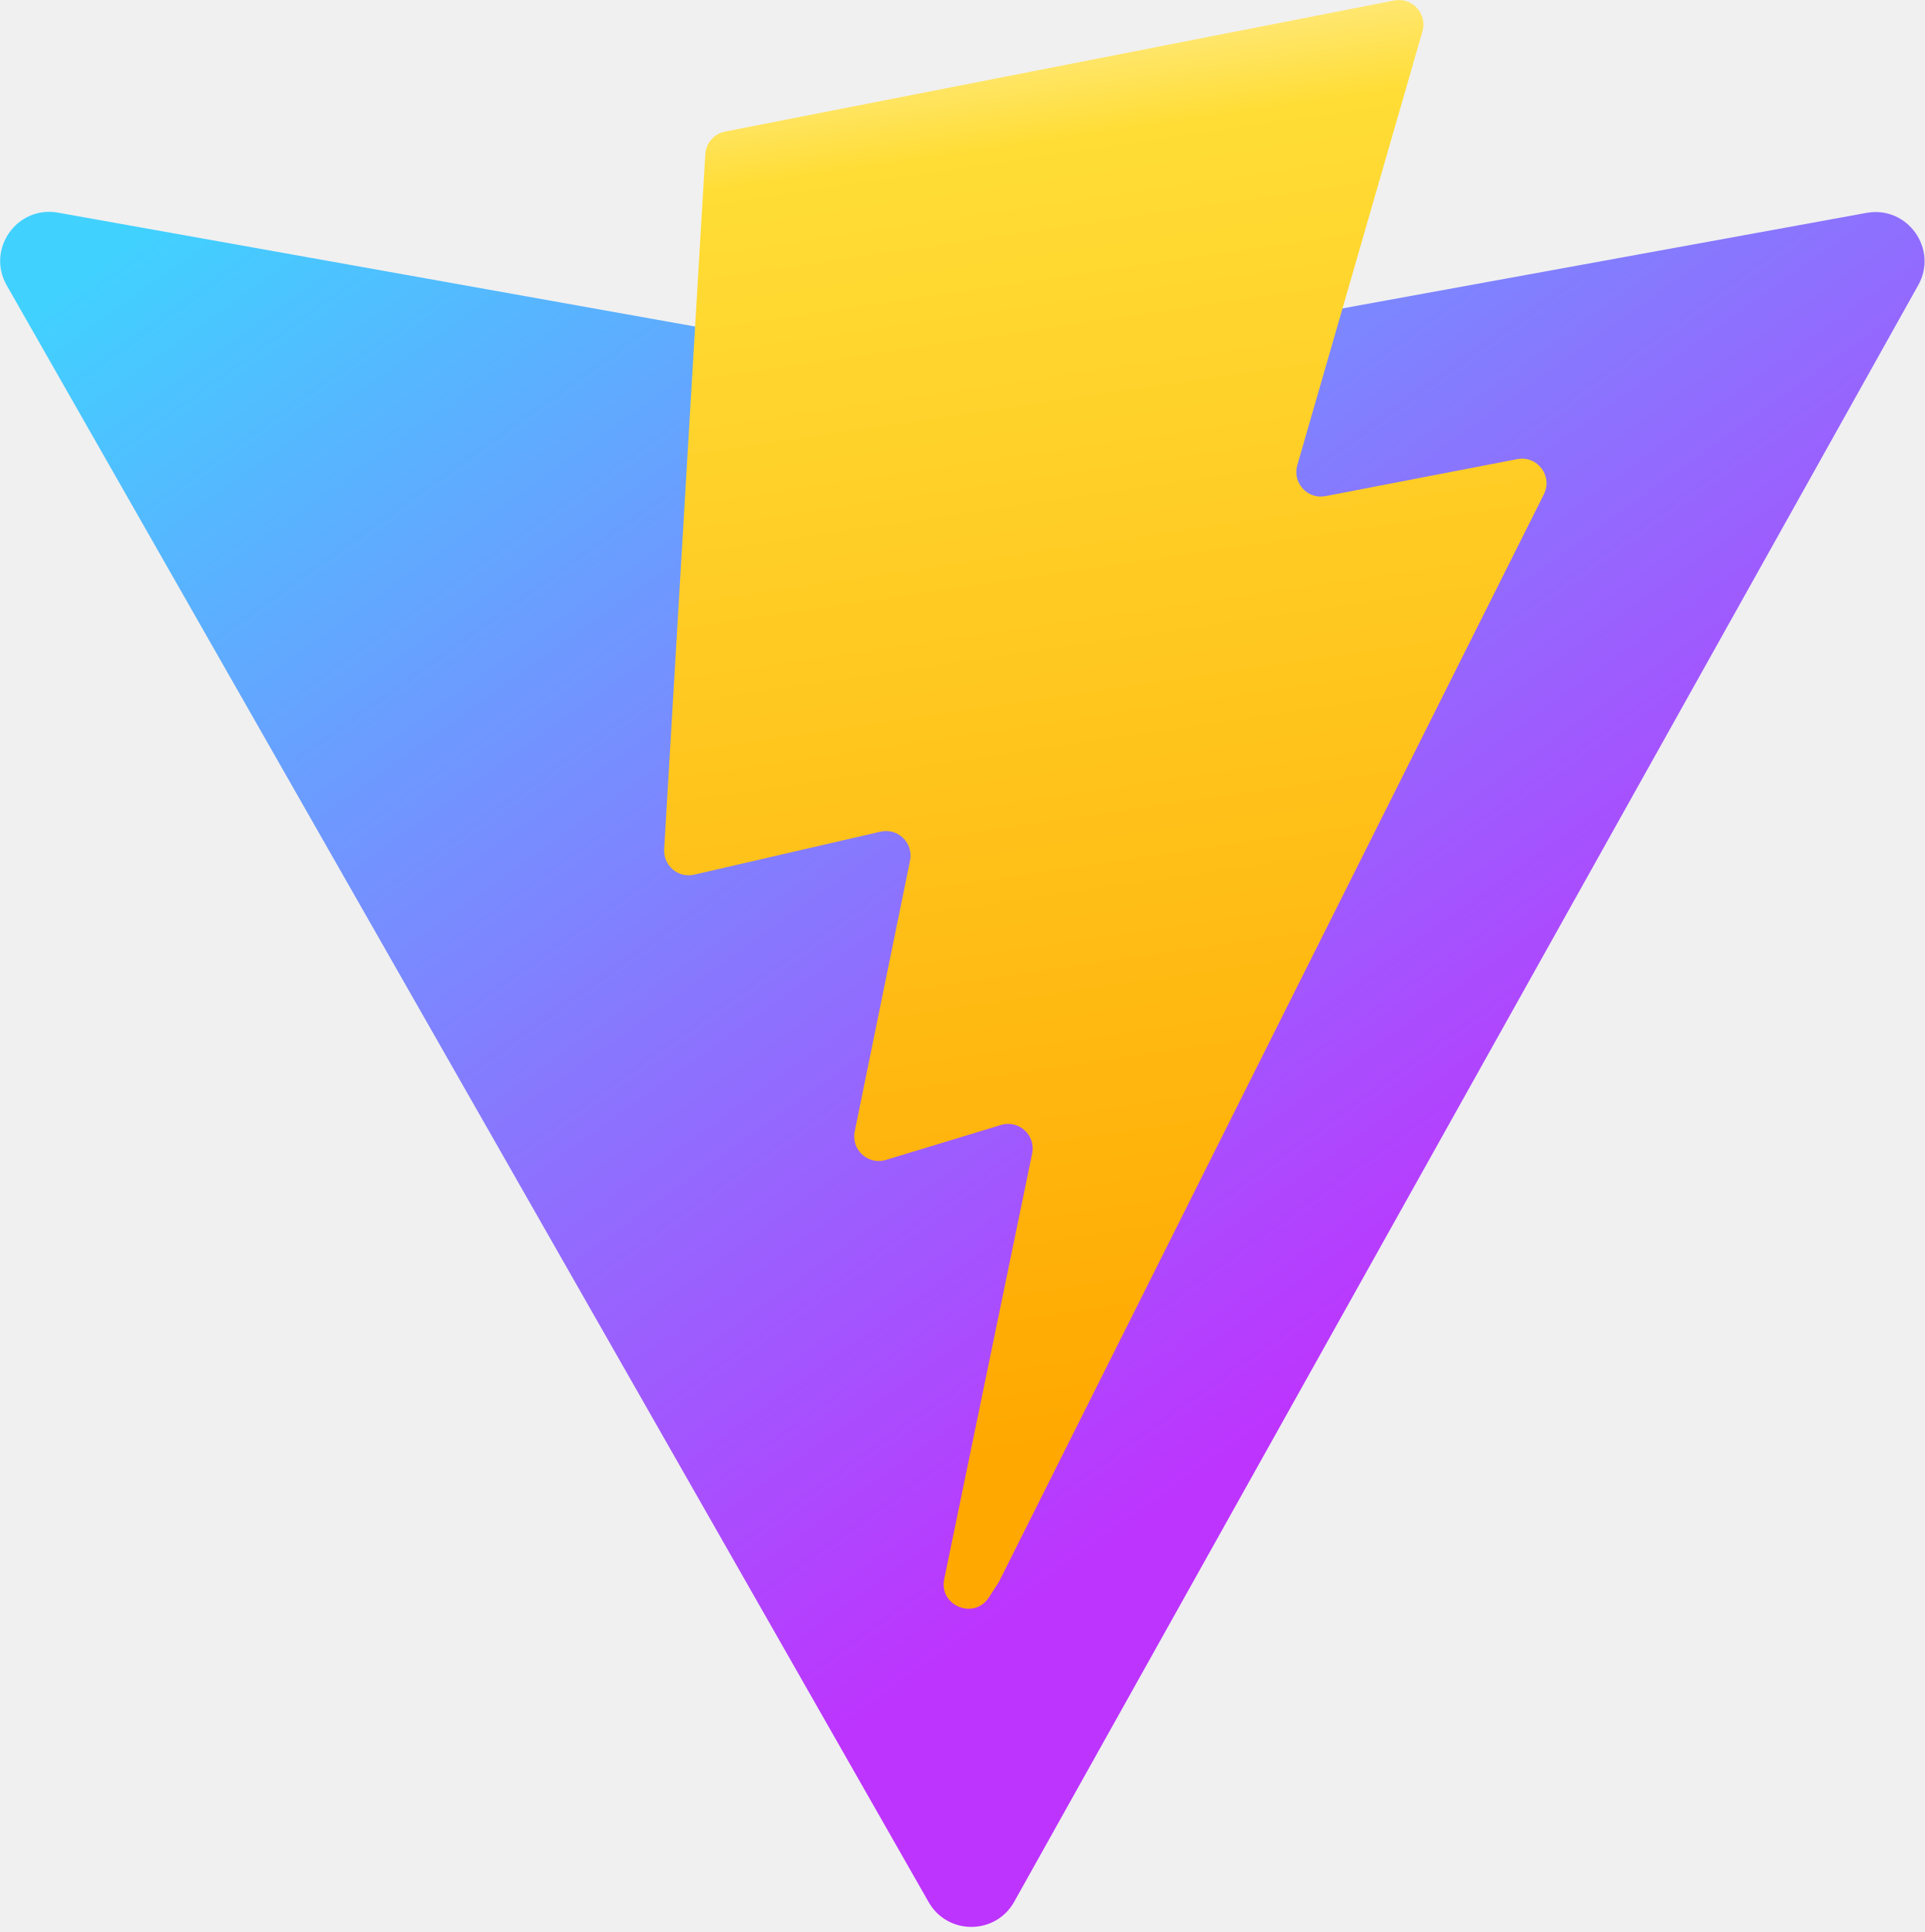
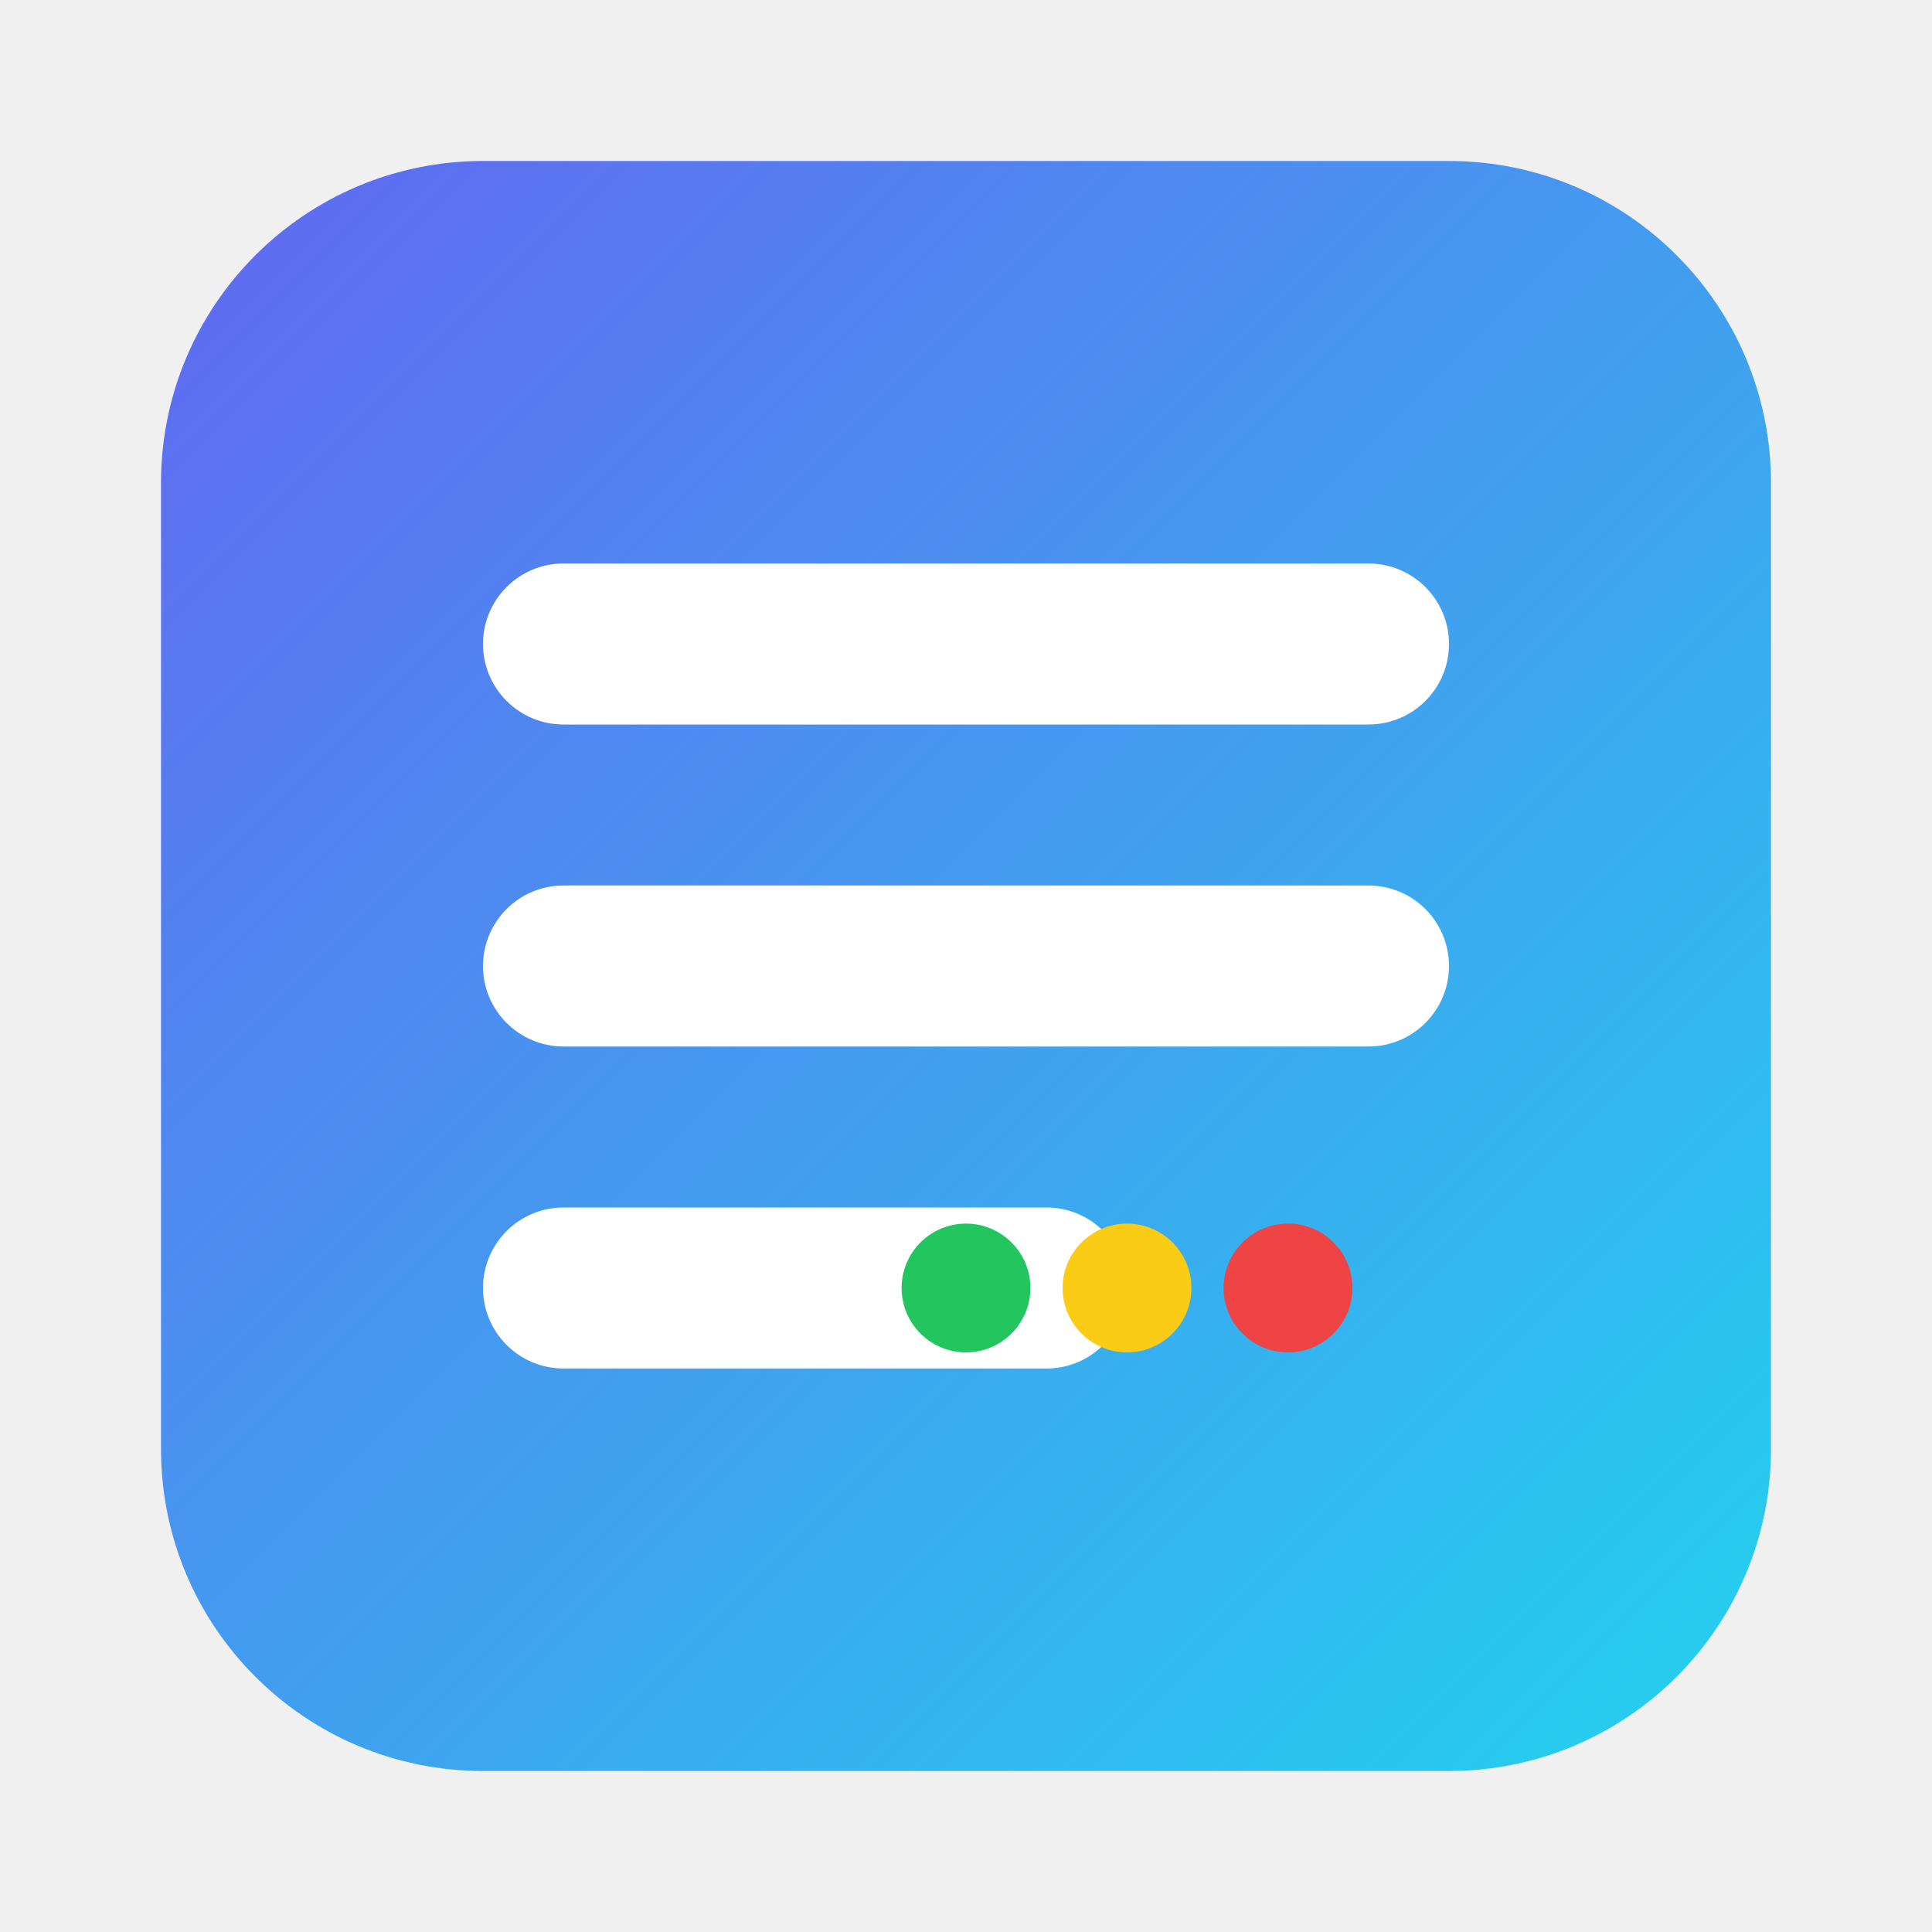
- <svg xmlns="http://www.w3.org/2000/svg" aria-hidden="true" role="img" class="iconify iconify--logos" width="31.88" height="32" preserveAspectRatio="xMidYMid meet" viewBox="0 0 256 257">
+ <svg xmlns="http://www.w3.org/2000/svg" width="120" height="120" viewBox="0 0 120 120">
  <defs>
-     <linearGradient id="IconifyId1813088fe1fbc01fb466" x1="-.828%" x2="57.636%" y1="7.652%" y2="78.411%">
-       <stop offset="0%" stop-color="#41D1FF" />
-       <stop offset="100%" stop-color="#BD34FE" />
-     </linearGradient>
-     <linearGradient id="IconifyId1813088fe1fbc01fb467" x1="43.376%" x2="50.316%" y1="2.242%" y2="89.03%">
-       <stop offset="0%" stop-color="#FFEA83" />
-       <stop offset="8.333%" stop-color="#FFDD35" />
-       <stop offset="100%" stop-color="#FFA800" />
+     <linearGradient id="gradIcon" x1="0%" y1="0%" x2="100%" y2="100%">
+       <stop offset="0%" style="stop-color:#6366F1;stop-opacity:1" />
+       <stop offset="100%" style="stop-color:#22D3EE;stop-opacity:1" />
    </linearGradient>
  </defs>
-   <path fill="url(#IconifyId1813088fe1fbc01fb466)" d="M255.153 37.938L134.897 252.976c-2.483 4.44-8.862 4.466-11.382.048L.875 37.958c-2.746-4.814 1.371-10.646 6.827-9.67l120.385 21.517a6.537 6.537 0 0 0 2.322-.004l117.867-21.483c5.438-.991 9.574 4.796 6.877 9.62Z" />
-   <path fill="url(#IconifyId1813088fe1fbc01fb467)" d="M185.432.063L96.44 17.501a3.268 3.268 0 0 0-2.634 3.014l-5.474 92.456a3.268 3.268 0 0 0 3.997 3.378l24.777-5.718c2.318-.535 4.413 1.507 3.936 3.838l-7.361 36.047c-.495 2.426 1.782 4.5 4.151 3.78l15.304-4.649c2.372-.72 4.652 1.36 4.15 3.788l-11.698 56.621c-.732 3.542 3.979 5.473 5.943 2.437l1.313-2.028l72.516-144.72c1.215-2.423-.88-5.186-3.54-4.672l-25.505 4.922c-2.396.462-4.435-1.77-3.759-4.114l16.646-57.705c.677-2.35-1.37-4.583-3.769-4.113Z" />
+   <rect x="10" y="10" width="100" height="100" rx="20" ry="20" fill="url(#gradIcon)" />
+   <rect x="30" y="35" width="60" height="10" rx="5" fill="#ffffff" />
+   <rect x="30" y="55" width="60" height="10" rx="5" fill="#ffffff" />
+   <rect x="30" y="75" width="40" height="10" rx="5" fill="#ffffff" />
+   <circle cx="80" cy="80" r="4" fill="#EF4444" />
+   <circle cx="70" cy="80" r="4" fill="#FACC15" />
+   <circle cx="60" cy="80" r="4" fill="#22C55E" />
</svg>
